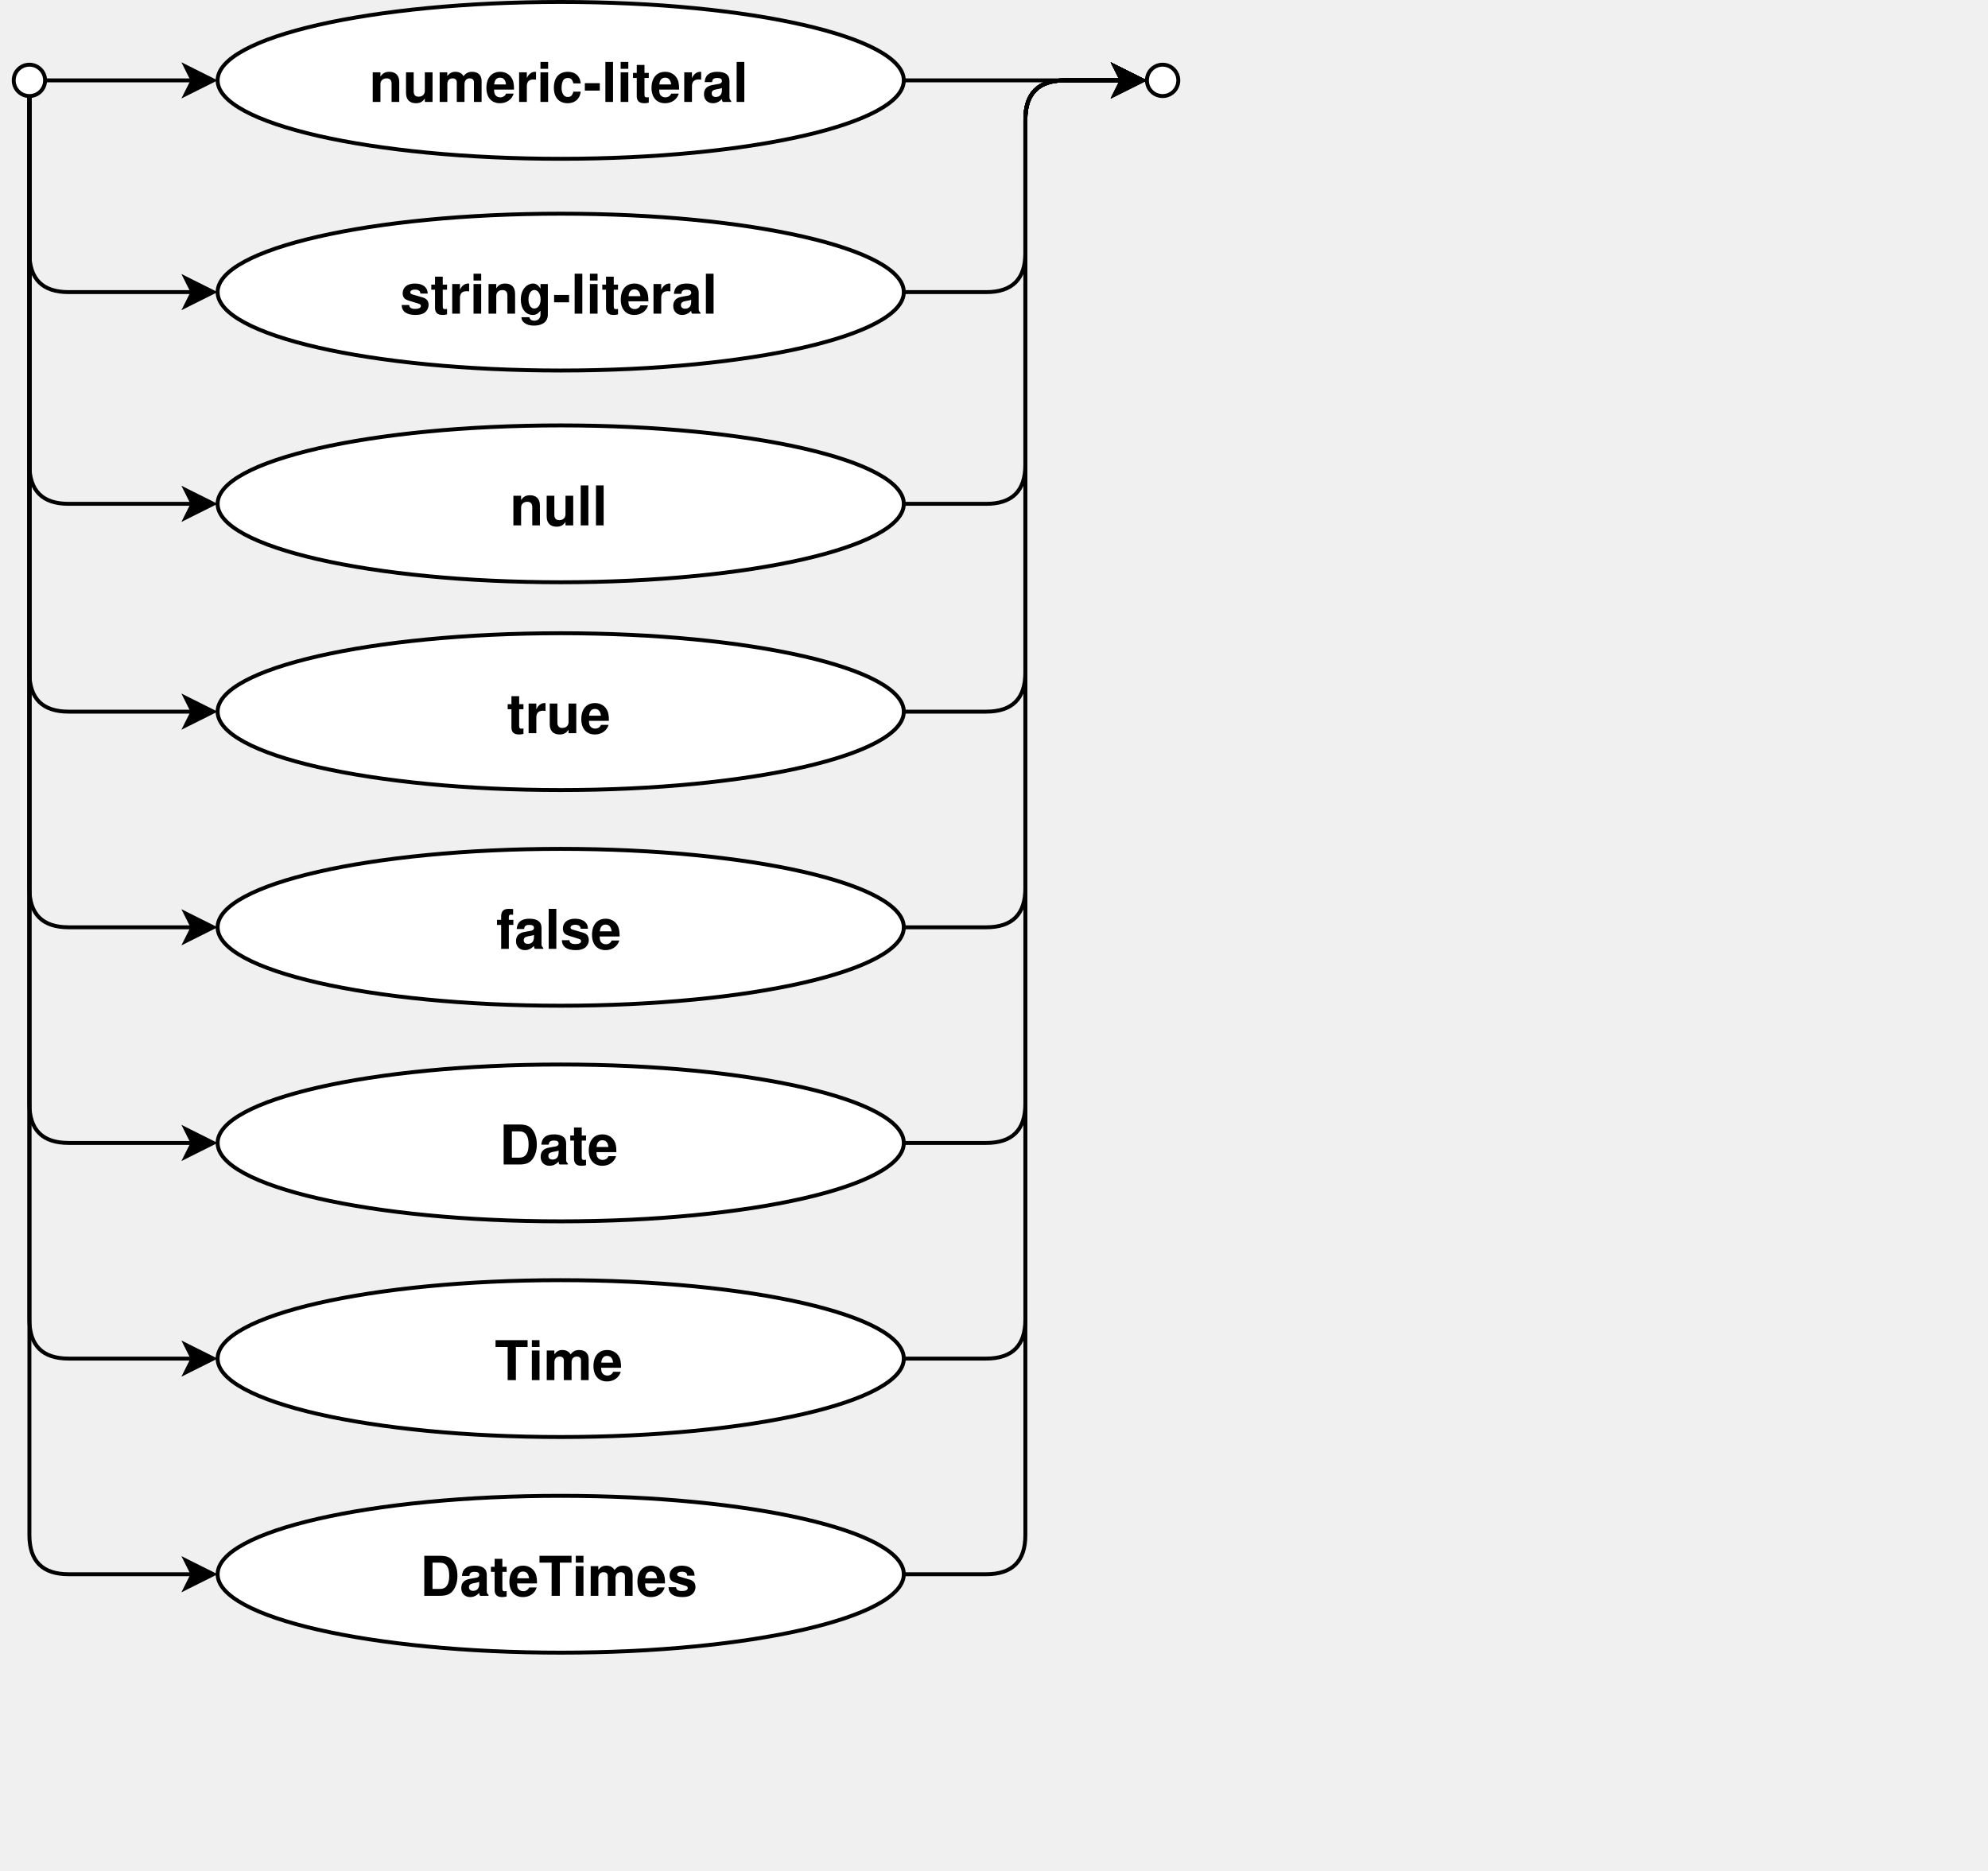
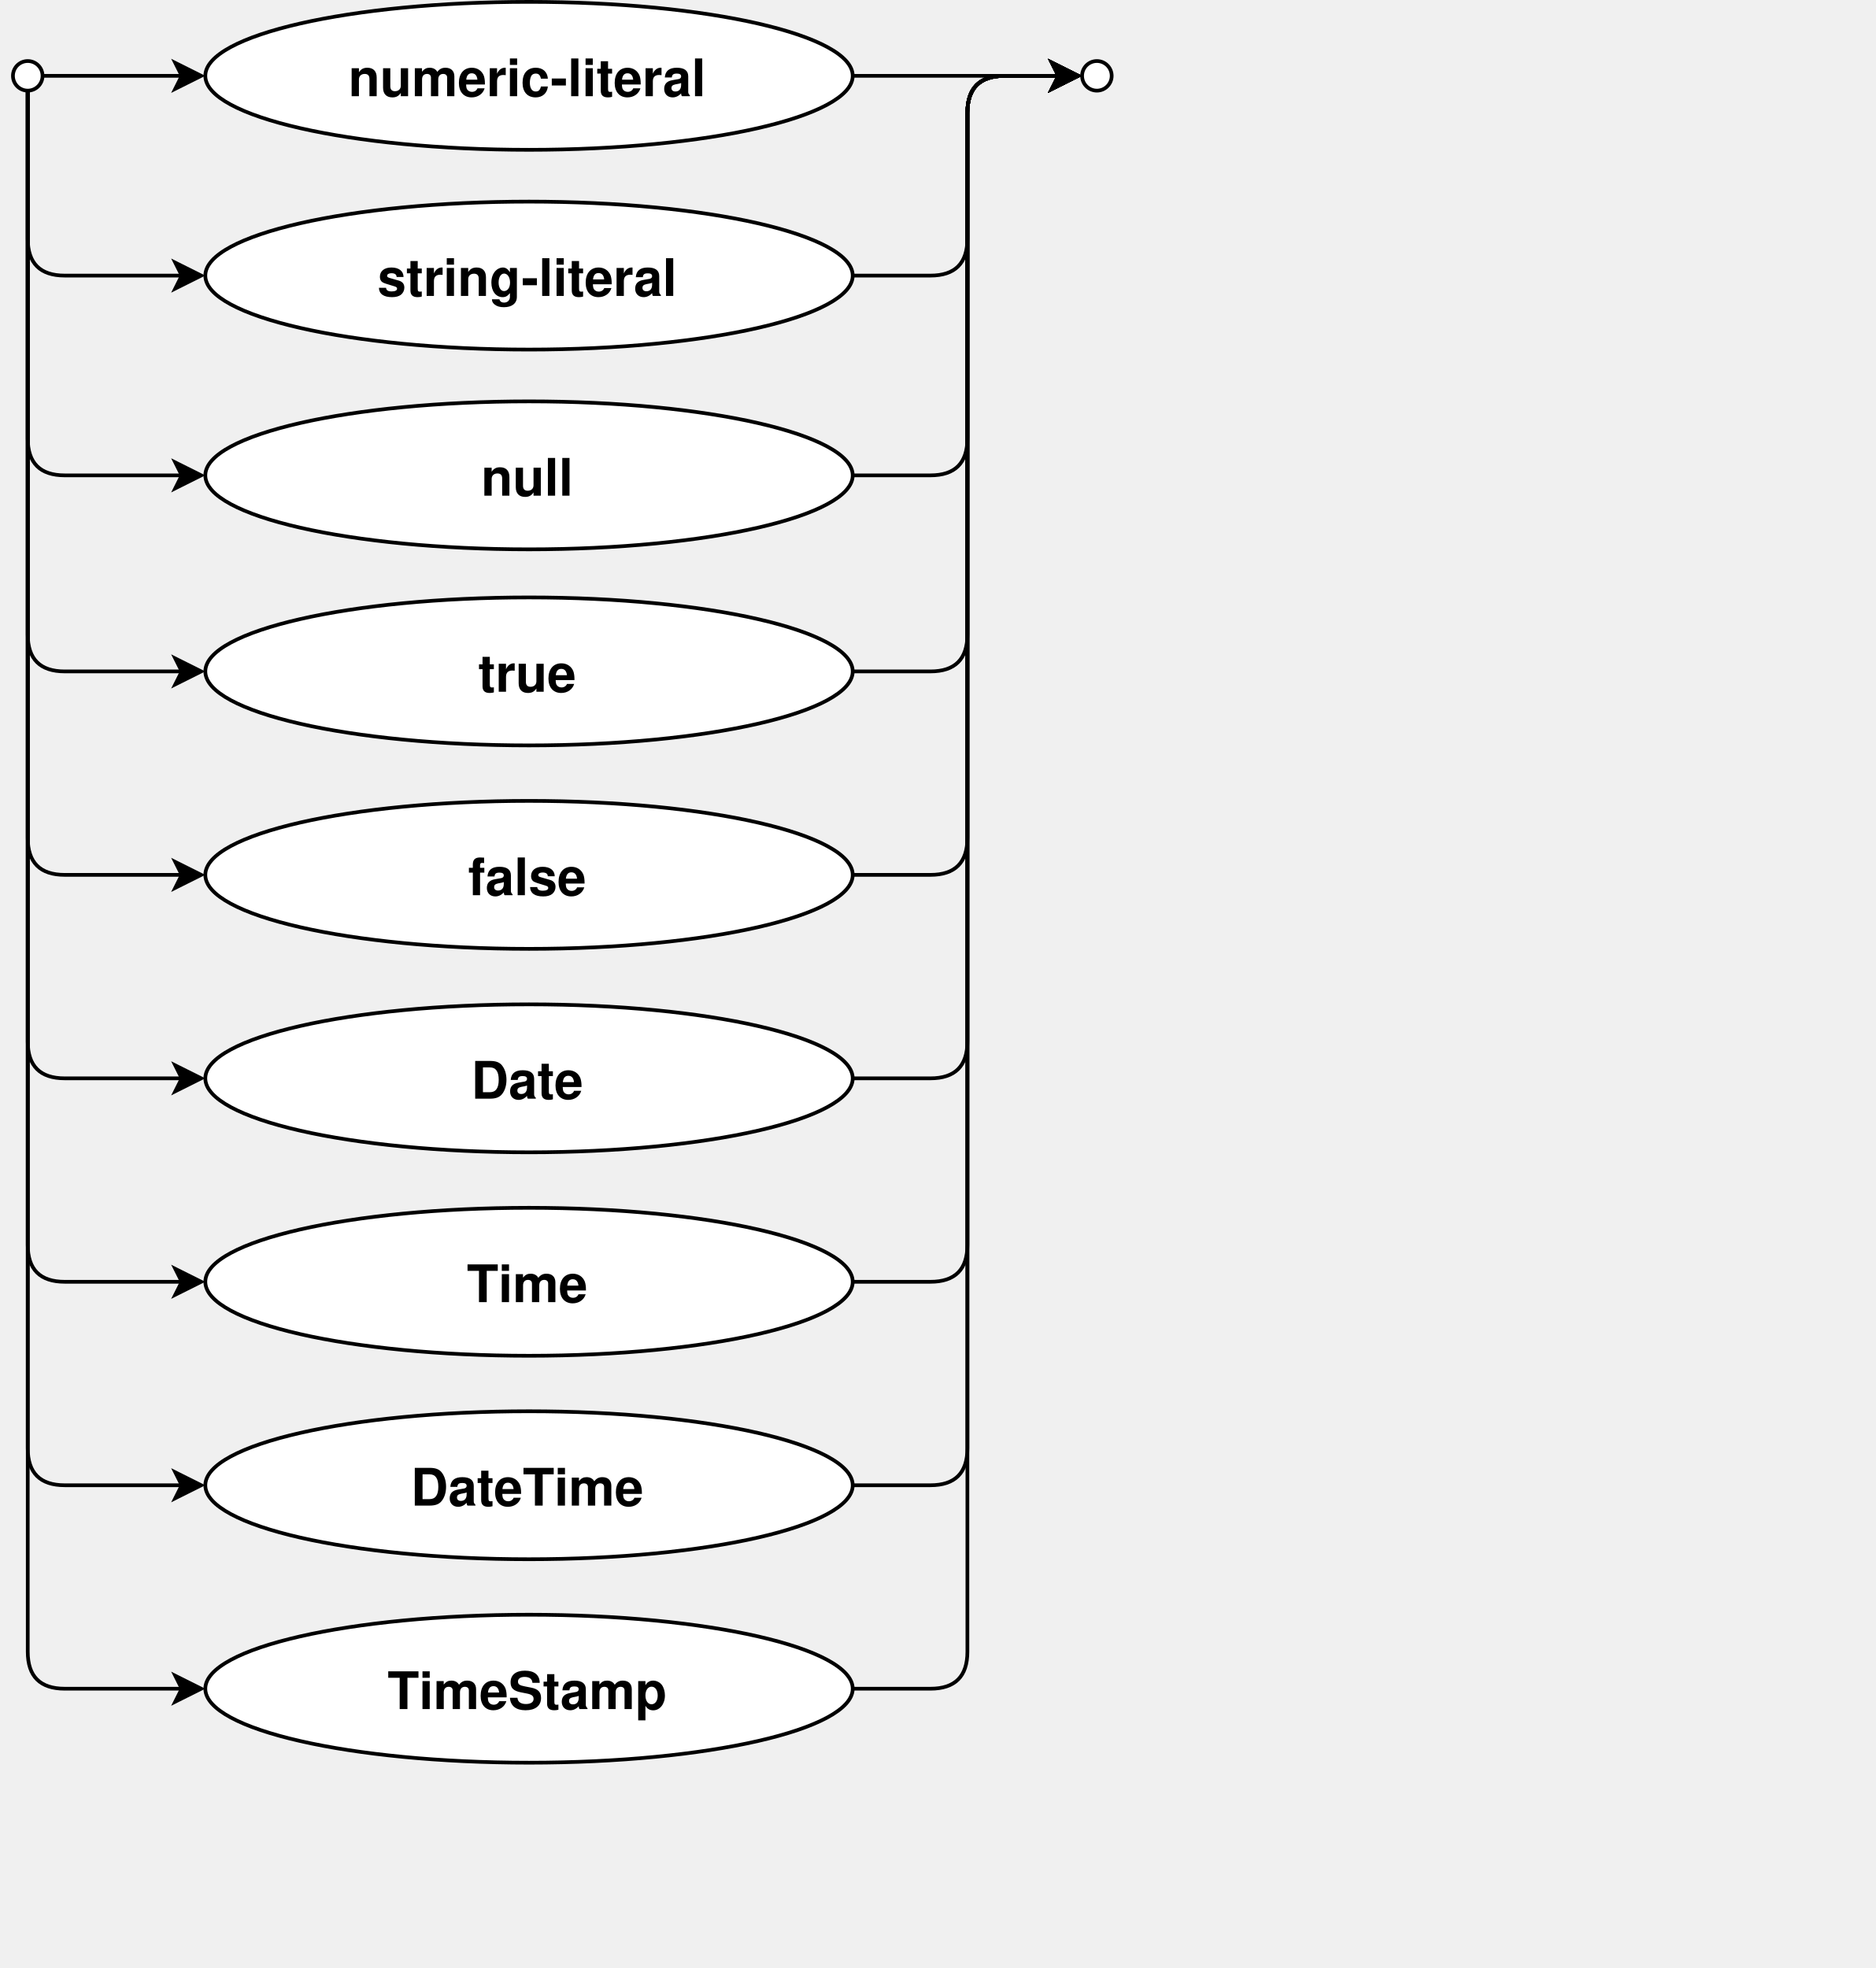
- <svg xmlns="http://www.w3.org/2000/svg" host="65bd71144e" style="background: transparent; background-color: transparent;" version="1.1" width="507px" height="477px" viewBox="-0.5 -0.5 507 477" content="&lt;mxfile&gt;&lt;diagram id=&quot;j05OxMyz4IY5MRBqInpl&quot; name=&quot;Page-1&quot;&gt;7VxLc+I4EP41OZLyE/AxhGT3sKma2kzVzhwFVox2hMXKIsD8+m1h+SWbrCGAzaxymFhtddvu7q/16TG5cx+X2984Wi1eWIjpnWOF2zt3euc4wciGf6VglwoGtutYqSjiJEyFJcEr+YlToZ1J1yTEiZKlIsEYFWRVFc5ZHOO5qMgQ52xT7fbGaFgRrFCEa4LXOaJ16V8kFItU6tluIf8dk2ihnuyP1Y0Zmv+IOFvH6nExi3F6Z4kyK+oTkwUK2aYkcp/u3EfOmEivlttHTKVbqw57PnA3f2OOY9FGwbpXL/KO6Fp99gQnQkoI3uAQLjYEXhpcv4CPgN5DCpYnCK4XHL/tVYb/rOULTxZCyNA8yOc5zxHorWf3c7aEBuIE08EMXmsNLYGWg5CjDWGFMlxF8vfXhxf5CXQdkTh7mjSQ3VeOE7ssTAJv04cvKQhsuASvruRNeMyXvZ0XkiQkjnLtsoOUz94xB0NNeYVm2ZOKCEHSY7bEgu+gn9Ia+E6qpxIeMsJLBZsiexxLOXxRyhzHV0mrEjbKbRehgwsVvQOht0e1SNZchUNIcNXcZyX4SnD2I89v6b03FgsFRtuDtvQMAVQ8UBLFIFySMJQW0o7KmlSUgZgSDi4jTHakgoMUHM1336BpZY3vsnHvZ83ptnxzulOtg5FK2JrPM4jaY1UYEI9w1i/zp/zckmo9chxTJMh7Fe9NUVCqXxiJRSniblYLVMjtsW4kfS+lp0Uzf5GWAR63CDClUB1lcFCySmviG9kCjK8Q6PbQOgwh1/c1h9pBDUPjOoLG5wBQcByAMJ2xzVMhmFA0w3SSF/9HRhkvgLaXyUjsXbhXhusF4+QnuBfRPQDCBzlugXxOEZSseSp8JjQrbUjFZg5Oxnt4bYn4VgAKWt+zR8B1gS3ZyKB1KiS7S6EWmLdbYr6cSA21OJN9tjTk6ZSNBpZe5dNvqpWGuilnPL4PSj/jKkQC12tVcyC10K7UbSU7JB9VN9/WwDissAm4SG2eXNKcOvv45UracNhZRcvftnAvuAyI0IASqB5Qcz5wtl5oYlwudtO70aTgbkVZLOicpIH5/VgQsftzDykWPzX0dh6LRgIJLNJC2GwuJdSNunkJPVozwdFShrmsKGcipS7zNX+XlLjco2ojhTTmBIKF+esKzSXtLCtULSqofqwwmsqeHONnmMHsaWyasiB5Ye+F4Cbg4Fo6ZfJHNTzYI7+OCM86ByScGiTiNTVAMEDoHAiBbV8TCO5xbJdxsWARixEtU94qqS36/MHYSgn/xkLslO/RWrCrc9YcQ6U5L8gUqbba8e69ivqKYXq31KrVCD3fPp4a1PO1Qx7tHM+jvQYe7Z2HR3t2lYPCeOGeRqM9X7fkaZbOOFd3vOPQdWhcaM7fxnzNyjbkhVWUaJW9zeU4zf4DpTeHRgkFelpXs7FV0mWzoGrSWS2TrnU2ta+DfgMhWIIz5oYkG25wQu1Ncvy4F6PMmeA6TGHYPVPIuEFpzP9fMoVTCq7zmYJ7nVHe16mwpy1ptR3kA92Q1W5t7KQx/sgNF4OLfuEi21LuMS4GtlfdD3GsIDgNGQPb0k35mqlzYqO+VyX4GhsqZahU58ssw/qu/AXJU31T8Q3RxCDBIKFrJDhWw07U5ZDgHrm9bhYcT6VLzn/SpXYMqXl9cNwrhmRXd1chqU9cHvQ1Q/bwcquDXpttbwOF3kMh6BUUBq6nn9dwRydOFpyRdmohCC43kR61OdhmJtI9goPTCIe+zZ0dfcJraYdqWsNhrJ1KDIaapXOioQc8yaDhKDQE/UdD7TSifyIWfN2QfTkoBPUV1ikSZu5s5s7dz51H11xFCuoM6Sv43gDBAKFrIOSj33WAUCdHckSQYEgMGgwaOkfD+IrDAnCv7qYKpf9uaZaUzraklDHenswaBsBzNN5z8pKSPayaglqumTrfzMGxHIOMXwwZ/dp3uF1kdHju3yDjIsjo2TbEzSKjfhK8S2SYNdhjkJHlRZ/XYG8XGR2eADfI+CwybmGv7maR0eEZcIOMzyLjBvbtbgQZ0Cz+aFnavfijcO7Tvw==&lt;/diagram&gt;&lt;/mxfile&gt;">
+ <svg xmlns="http://www.w3.org/2000/svg" host="65bd71144e" style="background: transparent; background-color: transparent;" version="1.1" width="507px" height="532px" viewBox="-0.5 -0.5 507 532" content="&lt;mxfile&gt;&lt;diagram id=&quot;j05OxMyz4IY5MRBqInpl&quot; name=&quot;Page-1&quot;&gt;7ZxLc6M4EIB/jY9OgQAbjkmc7B42VVObqdrZo2IUrB2MvLIc2/Prt2XES5AMJrbBs5pLUCM10Oqv1XqMR879cvcbx6vFEwtJPEJWuBs5sxFCyJpO4Y+U7FPJ2PeCVBJxGqYyqxA80x8kFdqZdENDslayVCQYiwVdVYVzliRkLioyzDnbVqu9sjisCFY4IjXB8xzHdelfNBSLVOraTiH/ndBooZ7s+erGC55/jzjbJOpxCUtIemeJMy3qE9cLHLJtSeQ8jJx7zphIr5a7exJLs1YN9vjO3fyNOUlEmwbWjXqRNxxv1GffkbWQEkq2JISLLYWXBtMv4COg9iQGzXcYrhecvB6aTP7dyBe+Wwghu+ZWPg89RtBu83IzZ0soYE5JPH6B19pASeDlOOR4S1nRGK4i+ffr7ZP8hHgT0SR7mlSQ3VeGE/usmwTZpQ9fxiCw4RKsupI34TFfDnqe6HpNkyhvXTaQstkb4aCoya/wS/akoofA6QlbEsH3UE+1Gnsobaf8HTmW8vdt4T3IUgZflDwHecpplcNGue6i6+BC9d47XW9Paz1ZMxUJwcFV8eCVYCvB2ffcv6X1XlkiFIy2C2VpGQpU3MY0SkC4pGEoNaQVlTbZUHbEjHIwGWWyYiw4SMHQfP8NilZW+FsWbrysONuVb872qvRuT63Zhs8zRG1fBQbMI5LVy+wpP7fUtN5znMRY0Lcq7029oJp+YTQRpR53sligutz2dSXpe6l2Wm/mL9Kyg/0WHRzHEB1l5+D1Ko2Jr3QHGF+go9uj9T5CjudpBrXrDPl1gvxTABQcBxCJX9j2oRDcxfiFxHd58L9nMeMFaAeZ7ImDCQ+N4XrBOP0B5sXxAYDwVo5bIJ/HGELWPBU+0jgLbVj1zRyMTA547aj4VgAFpb+zR8B1wZYsZGh1RbI/F2rBvN2S+bIjNcTiTPbZ0JC7UzYaWHqUT7+pFhrqqpDv3wSlf34VkcBxW8UccC28L1VbyQrrj6KbZ2swTirZBFykOjuHNFTPPn65kDaZ9BbR8rctzAsmg0RoHFOIHhBzPjC2HmgSUg52s9H0rsjdirBYpHMyDczvJ4KK/Z8HpFjy0FAb3ReFNTiwSANhs7o0oW5sm4fQo1uuSbSU3VxuKGcipSrzDX+TKXG5RlVHijThFDqL8OcVnsu0s9ygqlGh+nGD6UzW5IQ8wgzmkMamLguSJ/ZWCK4CB8fSUyZvWuPBnnp1IlzrFEigGhLJJjYgGBB6ByGw7UuC4ByX7TIuFixiCY7LKW81qS3q/MHYSgn/IULsle3xRrCL56w5Q6U5L8hUUm21y7sPTdRXTNK7pVItRuj+9vHUoO6vPebR6Pg82m3Io93T5NGuXc1BYbxwuqXRrqdrcjVNJ5yrI/c4ut4bF5r9t9Ffs7ANfmEVIVp5b3M4Tr3/ndCbo1GiQHfrqje2crpsFlR1Oqul07X2pvZx0GtICJZgjLlJkk1u0CH2rnN+nLOlzJngMpnCpP9MIcsNSmP+/zJT6BJw0WcC7mVGeU9PhV1tSavtIB/oiqx2a2OdxvgjN1wMF8PiIttSHjAXY9ut7ocgKwi6kTG2LV2Vp6k6JRv1vSrBN8SkUiaV6n2ZZeJeMnmqbyq+4nhtSDAk9E0Cshp2os5HgnPk9rpZcOyaLqGfpkvtMqTm9UF/UBmSXd1dBafuuDzoaYrsyflWB902294GhcGjEAwKhbHj6uc1nGnHyQKaaqcWguB8E+lpm4NtZiI9IBxQIw5DmzsjfcJraYdqWuPga6cSg4mm6ZQ0DCBPMjQcRUMwfBpqpxG9jix4uiL7fCgE9RXWGRZm7mzmzv3PnaeXXEUK6hnSV7C9AcGA0DcI+eh3GRDqyZEcEQwMBoZBwOBfcFSA1Ku/mULpf1uaFaWTrShlCe9AJg1jSHO0tKfzipI9qaqCUK6pOt3EAVnIkPGLkTGsbYfrJaPHY/+GjLOQMbBdiKslo34QvE8yzBLsMWRkfjHkJdjrJaPHA+CGjM+ScQ1bdVdLRo9HwA0ZnyXjCrbtrpeM5h2LZ4GXqzoiZqXWrNSOPl6pbfh9thrgR6zUIueC2xbI6vFMh5l1/2Sc0EJ9t2m4Cni/xNm/QGfFPtvZv/y3PgdCxjEZ1DV4eFd6u5GRj/oNKVV/ZDg6GW5XMlwtF7OzfYZPgwHF4kdf0+rFj+o6D/8B&lt;/diagram&gt;&lt;/mxfile&gt;">
  <defs />
  <g>
    <g>
-       <rect x="306" y="451" width="200" height="25" fill="none" stroke="none" pointer-events="all" />
+       <rect x="306" y="506" width="200" height="25" fill="none" stroke="none" pointer-events="all" />
    </g>
    <g />
    <g>
      <path d="M 11 20 L 48.63 20" fill="none" stroke="#000000" stroke-miterlimit="10" pointer-events="stroke" style="stroke: light-dark(rgb(0, 0, 0), rgb(255, 255, 255));" />
      <path d="M 53.88 20 L 46.88 23.5 L 48.63 20 L 46.88 16.5 Z" fill="#000000" stroke="#000000" stroke-miterlimit="10" pointer-events="all" style="fill: light-dark(rgb(0, 0, 0), rgb(255, 255, 255)); stroke: light-dark(rgb(0, 0, 0), rgb(255, 255, 255));" />
    </g>
    <g>
      <ellipse cx="7" cy="20" rx="4" ry="4" fill="#ffffff" stroke="#000000" pointer-events="all" style="fill: light-dark(#ffffff, var(--ge-dark-color, #121212)); stroke: light-dark(rgb(0, 0, 0), rgb(255, 255, 255));" />
    </g>
    <g>
      <path d="M 7 24 L 7 64 Q 7 74 17 74 L 48.63 74" fill="none" stroke="#000000" stroke-miterlimit="10" pointer-events="stroke" style="stroke: light-dark(rgb(0, 0, 0), rgb(255, 255, 255));" />
      <path d="M 53.88 74 L 46.88 77.5 L 48.63 74 L 46.88 70.5 Z" fill="#000000" stroke="#000000" stroke-miterlimit="10" pointer-events="all" style="fill: light-dark(rgb(0, 0, 0), rgb(255, 255, 255)); stroke: light-dark(rgb(0, 0, 0), rgb(255, 255, 255));" />
    </g>
    <g>
      <ellipse cx="296" cy="20" rx="4" ry="4" fill="#ffffff" stroke="#000000" pointer-events="all" style="fill: light-dark(#ffffff, var(--ge-dark-color, #121212)); stroke: light-dark(rgb(0, 0, 0), rgb(255, 255, 255));" />
    </g>
    <g>
      <ellipse cx="142.5" cy="74" rx="87.5" ry="20" fill="#ffffff" stroke="#000000" pointer-events="all" style="fill: light-dark(#ffffff, var(--ge-dark-color, #121212)); stroke: light-dark(rgb(0, 0, 0), rgb(255, 255, 255));" />
    </g>
    <g>
      <g fill="#000000" font-family="&quot;Helvetica&quot;" font-weight="bold" direction="ltr" text-anchor="middle" font-size="14px" style="fill: light-dark(rgb(0, 0, 0), rgb(255, 255, 255));">
        <text x="142" y="79.5">
                    string-literal
                </text>
      </g>
    </g>
    <g>
      <ellipse cx="142.5" cy="128" rx="87.5" ry="20" fill="#ffffff" stroke="#000000" pointer-events="all" style="fill: light-dark(#ffffff, var(--ge-dark-color, #121212)); stroke: light-dark(rgb(0, 0, 0), rgb(255, 255, 255));" />
    </g>
    <g>
      <g fill="#000000" font-family="&quot;Helvetica&quot;" font-weight="bold" direction="ltr" text-anchor="middle" font-size="14px" style="fill: light-dark(rgb(0, 0, 0), rgb(255, 255, 255));">
        <text x="142" y="133.5">
                    null
                </text>
      </g>
    </g>
    <g>
      <path d="M 7 24 L 7 118 Q 7 128 17 128 L 48.63 128" fill="none" stroke="#000000" stroke-miterlimit="10" pointer-events="stroke" style="stroke: light-dark(rgb(0, 0, 0), rgb(255, 255, 255));" />
      <path d="M 53.88 128 L 46.88 131.5 L 48.63 128 L 46.88 124.5 Z" fill="#000000" stroke="#000000" stroke-miterlimit="10" pointer-events="all" style="fill: light-dark(rgb(0, 0, 0), rgb(255, 255, 255)); stroke: light-dark(rgb(0, 0, 0), rgb(255, 255, 255));" />
    </g>
    <g>
      <path d="M 230 20 Q 240 20 261 20 Q 282 20 285.63 20" fill="none" stroke="#000000" stroke-miterlimit="10" pointer-events="stroke" style="stroke: light-dark(rgb(0, 0, 0), rgb(255, 255, 255));" />
      <path d="M 290.88 20 L 283.88 23.5 L 285.63 20 L 283.88 16.5 Z" fill="#000000" stroke="#000000" stroke-miterlimit="10" pointer-events="all" style="fill: light-dark(rgb(0, 0, 0), rgb(255, 255, 255)); stroke: light-dark(rgb(0, 0, 0), rgb(255, 255, 255));" />
    </g>
    <g>
      <ellipse cx="142.5" cy="20" rx="87.5" ry="20" fill="#ffffff" stroke="#000000" pointer-events="all" style="fill: light-dark(#ffffff, var(--ge-dark-color, #121212)); stroke: light-dark(rgb(0, 0, 0), rgb(255, 255, 255));" />
    </g>
    <g>
      <g fill="#000000" font-family="&quot;Helvetica&quot;" font-weight="bold" direction="ltr" text-anchor="middle" font-size="14px" style="fill: light-dark(rgb(0, 0, 0), rgb(255, 255, 255));">
        <text x="142" y="25.5">
                    numeric-literal
                </text>
      </g>
    </g>
    <g>
      <path d="M 230 128 L 251 128 Q 261 128 261 118 L 261 30 Q 261 20 271 20 L 285.63 20" fill="none" stroke="#000000" stroke-miterlimit="10" pointer-events="stroke" style="stroke: light-dark(rgb(0, 0, 0), rgb(255, 255, 255));" />
      <path d="M 290.88 20 L 283.88 23.5 L 285.63 20 L 283.88 16.5 Z" fill="#000000" stroke="#000000" stroke-miterlimit="10" pointer-events="all" style="fill: light-dark(rgb(0, 0, 0), rgb(255, 255, 255)); stroke: light-dark(rgb(0, 0, 0), rgb(255, 255, 255));" />
    </g>
    <g>
      <path d="M 230 74 L 251 74 Q 261 74 261 64 L 261 30 Q 261 20 271 20 L 285.63 20" fill="none" stroke="#000000" stroke-miterlimit="10" pointer-events="stroke" style="stroke: light-dark(rgb(0, 0, 0), rgb(255, 255, 255));" />
      <path d="M 290.88 20 L 283.88 23.5 L 285.63 20 L 283.88 16.5 Z" fill="#000000" stroke="#000000" stroke-miterlimit="10" pointer-events="all" style="fill: light-dark(rgb(0, 0, 0), rgb(255, 255, 255)); stroke: light-dark(rgb(0, 0, 0), rgb(255, 255, 255));" />
    </g>
    <g>
      <ellipse cx="142.5" cy="181" rx="87.5" ry="20" fill="#ffffff" stroke="#000000" pointer-events="all" style="fill: light-dark(#ffffff, var(--ge-dark-color, #121212)); stroke: light-dark(rgb(0, 0, 0), rgb(255, 255, 255));" />
    </g>
    <g>
      <g fill="#000000" font-family="&quot;Helvetica&quot;" font-weight="bold" direction="ltr" text-anchor="middle" font-size="14px" style="fill: light-dark(rgb(0, 0, 0), rgb(255, 255, 255));">
        <text x="142" y="186.5">
                    true
                </text>
      </g>
    </g>
    <g>
      <ellipse cx="142.5" cy="236" rx="87.5" ry="20" fill="#ffffff" stroke="#000000" pointer-events="all" style="fill: light-dark(#ffffff, var(--ge-dark-color, #121212)); stroke: light-dark(rgb(0, 0, 0), rgb(255, 255, 255));" />
    </g>
    <g>
      <g fill="#000000" font-family="&quot;Helvetica&quot;" font-weight="bold" direction="ltr" text-anchor="middle" font-size="14px" style="fill: light-dark(rgb(0, 0, 0), rgb(255, 255, 255));">
        <text x="142" y="241.5">
                    false
                </text>
      </g>
    </g>
    <g>
      <path d="M 7 24 L 7 171 Q 7 181 17 181 L 48.63 181" fill="none" stroke="#000000" stroke-miterlimit="10" pointer-events="stroke" style="stroke: light-dark(rgb(0, 0, 0), rgb(255, 255, 255));" />
      <path d="M 53.88 181 L 46.88 184.5 L 48.63 181 L 46.88 177.5 Z" fill="#000000" stroke="#000000" stroke-miterlimit="10" pointer-events="all" style="fill: light-dark(rgb(0, 0, 0), rgb(255, 255, 255)); stroke: light-dark(rgb(0, 0, 0), rgb(255, 255, 255));" />
    </g>
    <g>
      <path d="M 7 24 L 7 226 Q 7 236 17 236 L 48.63 236" fill="none" stroke="#000000" stroke-miterlimit="10" pointer-events="stroke" style="stroke: light-dark(rgb(0, 0, 0), rgb(255, 255, 255));" />
      <path d="M 53.88 236 L 46.88 239.5 L 48.63 236 L 46.88 232.5 Z" fill="#000000" stroke="#000000" stroke-miterlimit="10" pointer-events="all" style="fill: light-dark(rgb(0, 0, 0), rgb(255, 255, 255)); stroke: light-dark(rgb(0, 0, 0), rgb(255, 255, 255));" />
    </g>
    <g>
      <path d="M 230 181 L 251 181 Q 261 181 261 171 L 261 30 Q 261 20 271 20 L 285.63 20" fill="none" stroke="#000000" stroke-miterlimit="10" pointer-events="stroke" style="stroke: light-dark(rgb(0, 0, 0), rgb(255, 255, 255));" />
      <path d="M 290.88 20 L 283.88 23.5 L 285.63 20 L 283.88 16.5 Z" fill="#000000" stroke="#000000" stroke-miterlimit="10" pointer-events="all" style="fill: light-dark(rgb(0, 0, 0), rgb(255, 255, 255)); stroke: light-dark(rgb(0, 0, 0), rgb(255, 255, 255));" />
    </g>
    <g>
      <path d="M 230 236 L 251 236 Q 261 236 261 226 L 261 30 Q 261 20 271 20 L 285.63 20" fill="none" stroke="#000000" stroke-miterlimit="10" pointer-events="stroke" style="stroke: light-dark(rgb(0, 0, 0), rgb(255, 255, 255));" />
      <path d="M 290.88 20 L 283.88 23.5 L 285.63 20 L 283.88 16.5 Z" fill="#000000" stroke="#000000" stroke-miterlimit="10" pointer-events="all" style="fill: light-dark(rgb(0, 0, 0), rgb(255, 255, 255)); stroke: light-dark(rgb(0, 0, 0), rgb(255, 255, 255));" />
    </g>
    <g>
      <ellipse cx="142.5" cy="291" rx="87.5" ry="20" fill="#ffffff" stroke="#000000" pointer-events="all" style="fill: light-dark(#ffffff, var(--ge-dark-color, #121212)); stroke: light-dark(rgb(0, 0, 0), rgb(255, 255, 255));" />
    </g>
    <g>
      <g fill="#000000" font-family="&quot;Helvetica&quot;" font-weight="bold" direction="ltr" text-anchor="middle" font-size="14px" style="fill: light-dark(rgb(0, 0, 0), rgb(255, 255, 255));">
        <text x="142" y="296.5">
                    Date
                </text>
      </g>
    </g>
    <g>
      <ellipse cx="142.5" cy="346" rx="87.5" ry="20" fill="#ffffff" stroke="#000000" pointer-events="all" style="fill: light-dark(#ffffff, var(--ge-dark-color, #121212)); stroke: light-dark(rgb(0, 0, 0), rgb(255, 255, 255));" />
    </g>
    <g>
      <g fill="#000000" font-family="&quot;Helvetica&quot;" font-weight="bold" direction="ltr" text-anchor="middle" font-size="14px" style="fill: light-dark(rgb(0, 0, 0), rgb(255, 255, 255));">
        <text x="142" y="351.5">
                    Time
                </text>
      </g>
    </g>
    <g>
      <ellipse cx="142.5" cy="401" rx="87.5" ry="20" fill="#ffffff" stroke="#000000" pointer-events="all" style="fill: light-dark(#ffffff, var(--ge-dark-color, #121212)); stroke: light-dark(rgb(0, 0, 0), rgb(255, 255, 255));" />
    </g>
    <g>
      <g fill="#000000" font-family="&quot;Helvetica&quot;" font-weight="bold" direction="ltr" text-anchor="middle" font-size="14px" style="fill: light-dark(rgb(0, 0, 0), rgb(255, 255, 255));">
        <text x="142" y="406.5">
-                     DateTimes
+                     DateTime
                </text>
      </g>
    </g>
    <g>
      <path d="M 7 24 L 7 281 Q 7 291 17 291 L 48.63 291" fill="none" stroke="#000000" stroke-miterlimit="10" pointer-events="stroke" style="stroke: light-dark(rgb(0, 0, 0), rgb(255, 255, 255));" />
      <path d="M 53.88 291 L 46.88 294.5 L 48.63 291 L 46.88 287.5 Z" fill="#000000" stroke="#000000" stroke-miterlimit="10" pointer-events="all" style="fill: light-dark(rgb(0, 0, 0), rgb(255, 255, 255)); stroke: light-dark(rgb(0, 0, 0), rgb(255, 255, 255));" />
    </g>
    <g>
      <path d="M 7 24 L 7 336 Q 7 346 17 346 L 48.63 346" fill="none" stroke="#000000" stroke-miterlimit="10" pointer-events="stroke" style="stroke: light-dark(rgb(0, 0, 0), rgb(255, 255, 255));" />
      <path d="M 53.88 346 L 46.88 349.5 L 48.63 346 L 46.88 342.5 Z" fill="#000000" stroke="#000000" stroke-miterlimit="10" pointer-events="all" style="fill: light-dark(rgb(0, 0, 0), rgb(255, 255, 255)); stroke: light-dark(rgb(0, 0, 0), rgb(255, 255, 255));" />
    </g>
    <g>
      <path d="M 7 24 L 7 391 Q 7 401 17 401 L 48.63 401" fill="none" stroke="#000000" stroke-miterlimit="10" pointer-events="stroke" style="stroke: light-dark(rgb(0, 0, 0), rgb(255, 255, 255));" />
      <path d="M 53.88 401 L 46.88 404.5 L 48.63 401 L 46.88 397.5 Z" fill="#000000" stroke="#000000" stroke-miterlimit="10" pointer-events="all" style="fill: light-dark(rgb(0, 0, 0), rgb(255, 255, 255)); stroke: light-dark(rgb(0, 0, 0), rgb(255, 255, 255));" />
    </g>
    <g>
      <path d="M 230 291 L 251 291 Q 261 291 261 281 L 261 30 Q 261 20 271 20 L 285.63 20" fill="none" stroke="#000000" stroke-miterlimit="10" pointer-events="stroke" style="stroke: light-dark(rgb(0, 0, 0), rgb(255, 255, 255));" />
      <path d="M 290.88 20 L 283.88 23.5 L 285.63 20 L 283.88 16.5 Z" fill="#000000" stroke="#000000" stroke-miterlimit="10" pointer-events="all" style="fill: light-dark(rgb(0, 0, 0), rgb(255, 255, 255)); stroke: light-dark(rgb(0, 0, 0), rgb(255, 255, 255));" />
    </g>
    <g>
      <path d="M 230 346 L 251 346 Q 261 346 261 336 L 261 30 Q 261 20 271 20 L 285.63 20" fill="none" stroke="#000000" stroke-miterlimit="10" pointer-events="stroke" style="stroke: light-dark(rgb(0, 0, 0), rgb(255, 255, 255));" />
      <path d="M 290.88 20 L 283.88 23.5 L 285.63 20 L 283.88 16.5 Z" fill="#000000" stroke="#000000" stroke-miterlimit="10" pointer-events="all" style="fill: light-dark(rgb(0, 0, 0), rgb(255, 255, 255)); stroke: light-dark(rgb(0, 0, 0), rgb(255, 255, 255));" />
    </g>
    <g>
      <path d="M 230 401 L 251 401 Q 261 401 261 391 L 261 30 Q 261 20 271 20 L 285.63 20" fill="none" stroke="#000000" stroke-miterlimit="10" pointer-events="stroke" style="stroke: light-dark(rgb(0, 0, 0), rgb(255, 255, 255));" />
      <path d="M 290.88 20 L 283.88 23.5 L 285.63 20 L 283.88 16.5 Z" fill="#000000" stroke="#000000" stroke-miterlimit="10" pointer-events="all" style="fill: light-dark(rgb(0, 0, 0), rgb(255, 255, 255)); stroke: light-dark(rgb(0, 0, 0), rgb(255, 255, 255));" />
    </g>
+     <g>
+       <ellipse cx="142.5" cy="456" rx="87.5" ry="20" fill="#ffffff" stroke="#000000" pointer-events="all" style="fill: light-dark(#ffffff, var(--ge-dark-color, #121212)); stroke: light-dark(rgb(0, 0, 0), rgb(255, 255, 255));" />
+     </g>
+     <g>
+       <g fill="#000000" font-family="&quot;Helvetica&quot;" font-weight="bold" direction="ltr" text-anchor="middle" font-size="14px" style="fill: light-dark(rgb(0, 0, 0), rgb(255, 255, 255));">
+         <text x="142" y="461.5">
+                     TimeStamp
+                 </text>
+       </g>
+     </g>
+     <g>
+       <path d="M 7 24 L 7 446 Q 7 456 17 456 L 48.63 456" fill="none" stroke="#000000" stroke-miterlimit="10" pointer-events="stroke" style="stroke: light-dark(rgb(0, 0, 0), rgb(255, 255, 255));" />
+       <path d="M 53.88 456 L 46.88 459.5 L 48.63 456 L 46.88 452.5 Z" fill="#000000" stroke="#000000" stroke-miterlimit="10" pointer-events="all" style="fill: light-dark(rgb(0, 0, 0), rgb(255, 255, 255)); stroke: light-dark(rgb(0, 0, 0), rgb(255, 255, 255));" />
+     </g>
+     <g>
+       <path d="M 230 456 L 251 456 Q 261 456 261 446 L 261 30 Q 261 20 271 20 L 285.63 20" fill="none" stroke="#000000" stroke-miterlimit="10" pointer-events="stroke" style="stroke: light-dark(rgb(0, 0, 0), rgb(255, 255, 255));" />
+       <path d="M 290.88 20 L 283.88 23.5 L 285.63 20 L 283.88 16.5 Z" fill="#000000" stroke="#000000" stroke-miterlimit="10" pointer-events="all" style="fill: light-dark(rgb(0, 0, 0), rgb(255, 255, 255)); stroke: light-dark(rgb(0, 0, 0), rgb(255, 255, 255));" />
+     </g>
  </g>
</svg>
